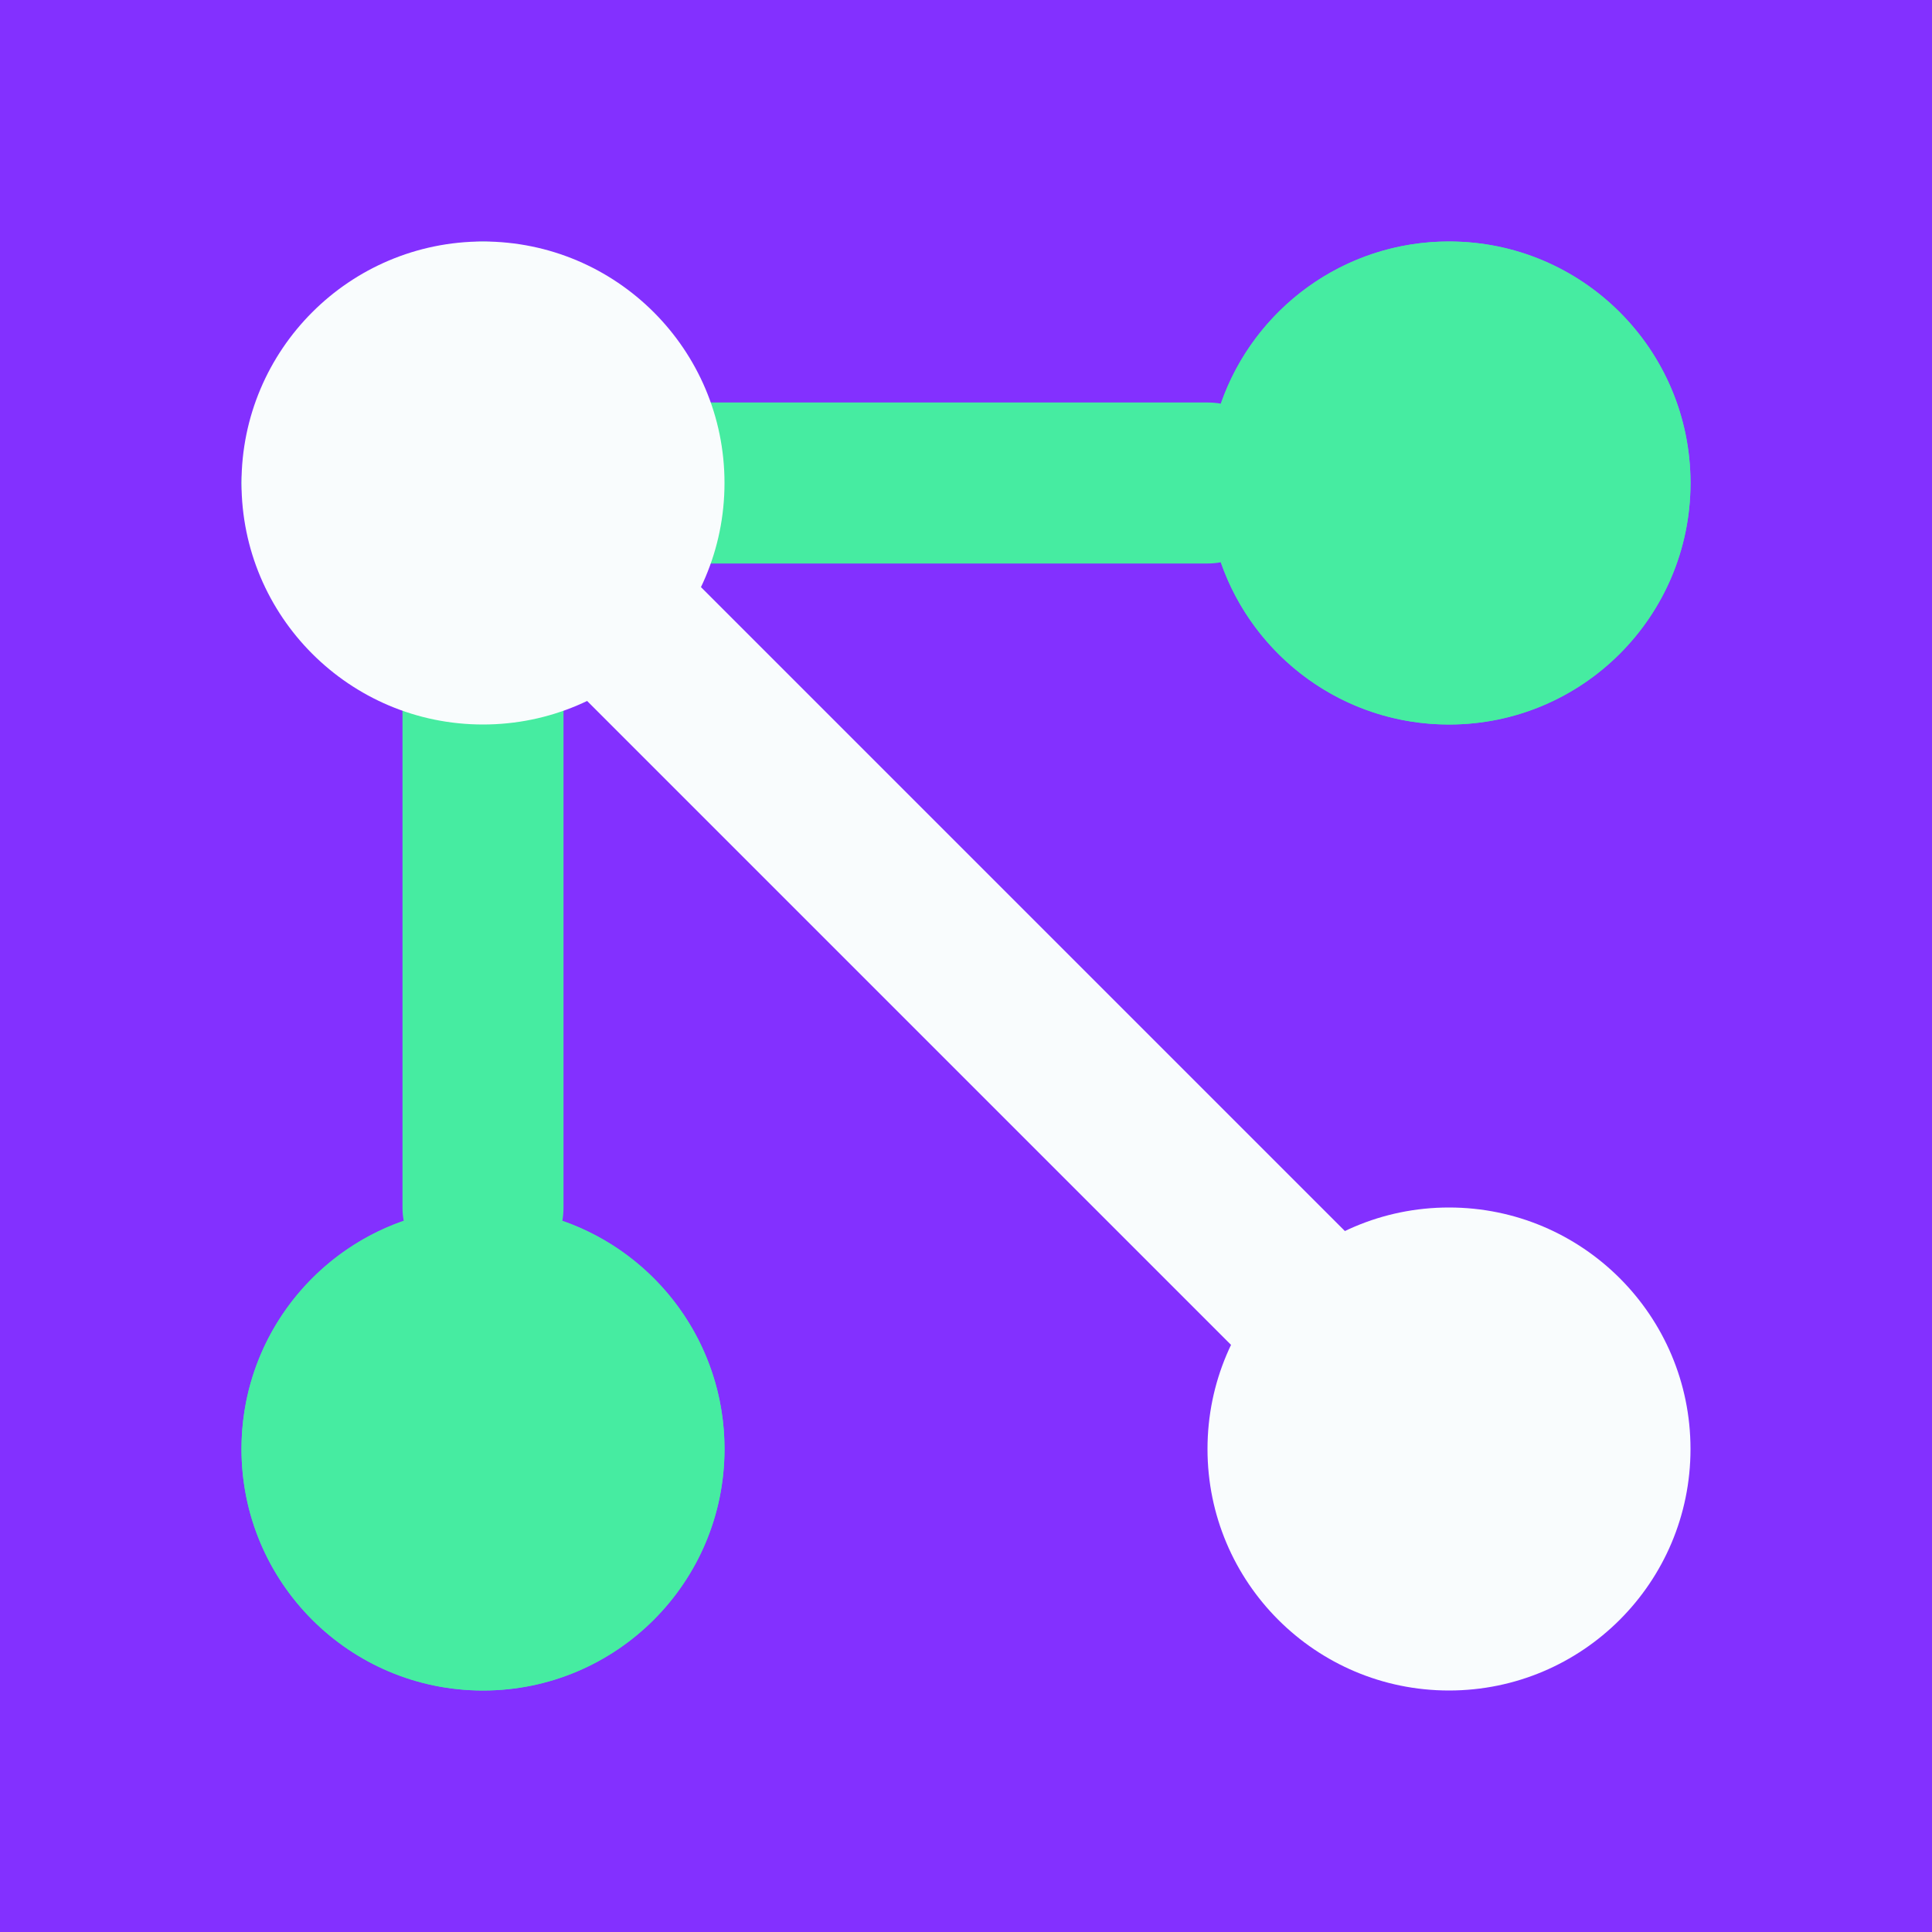
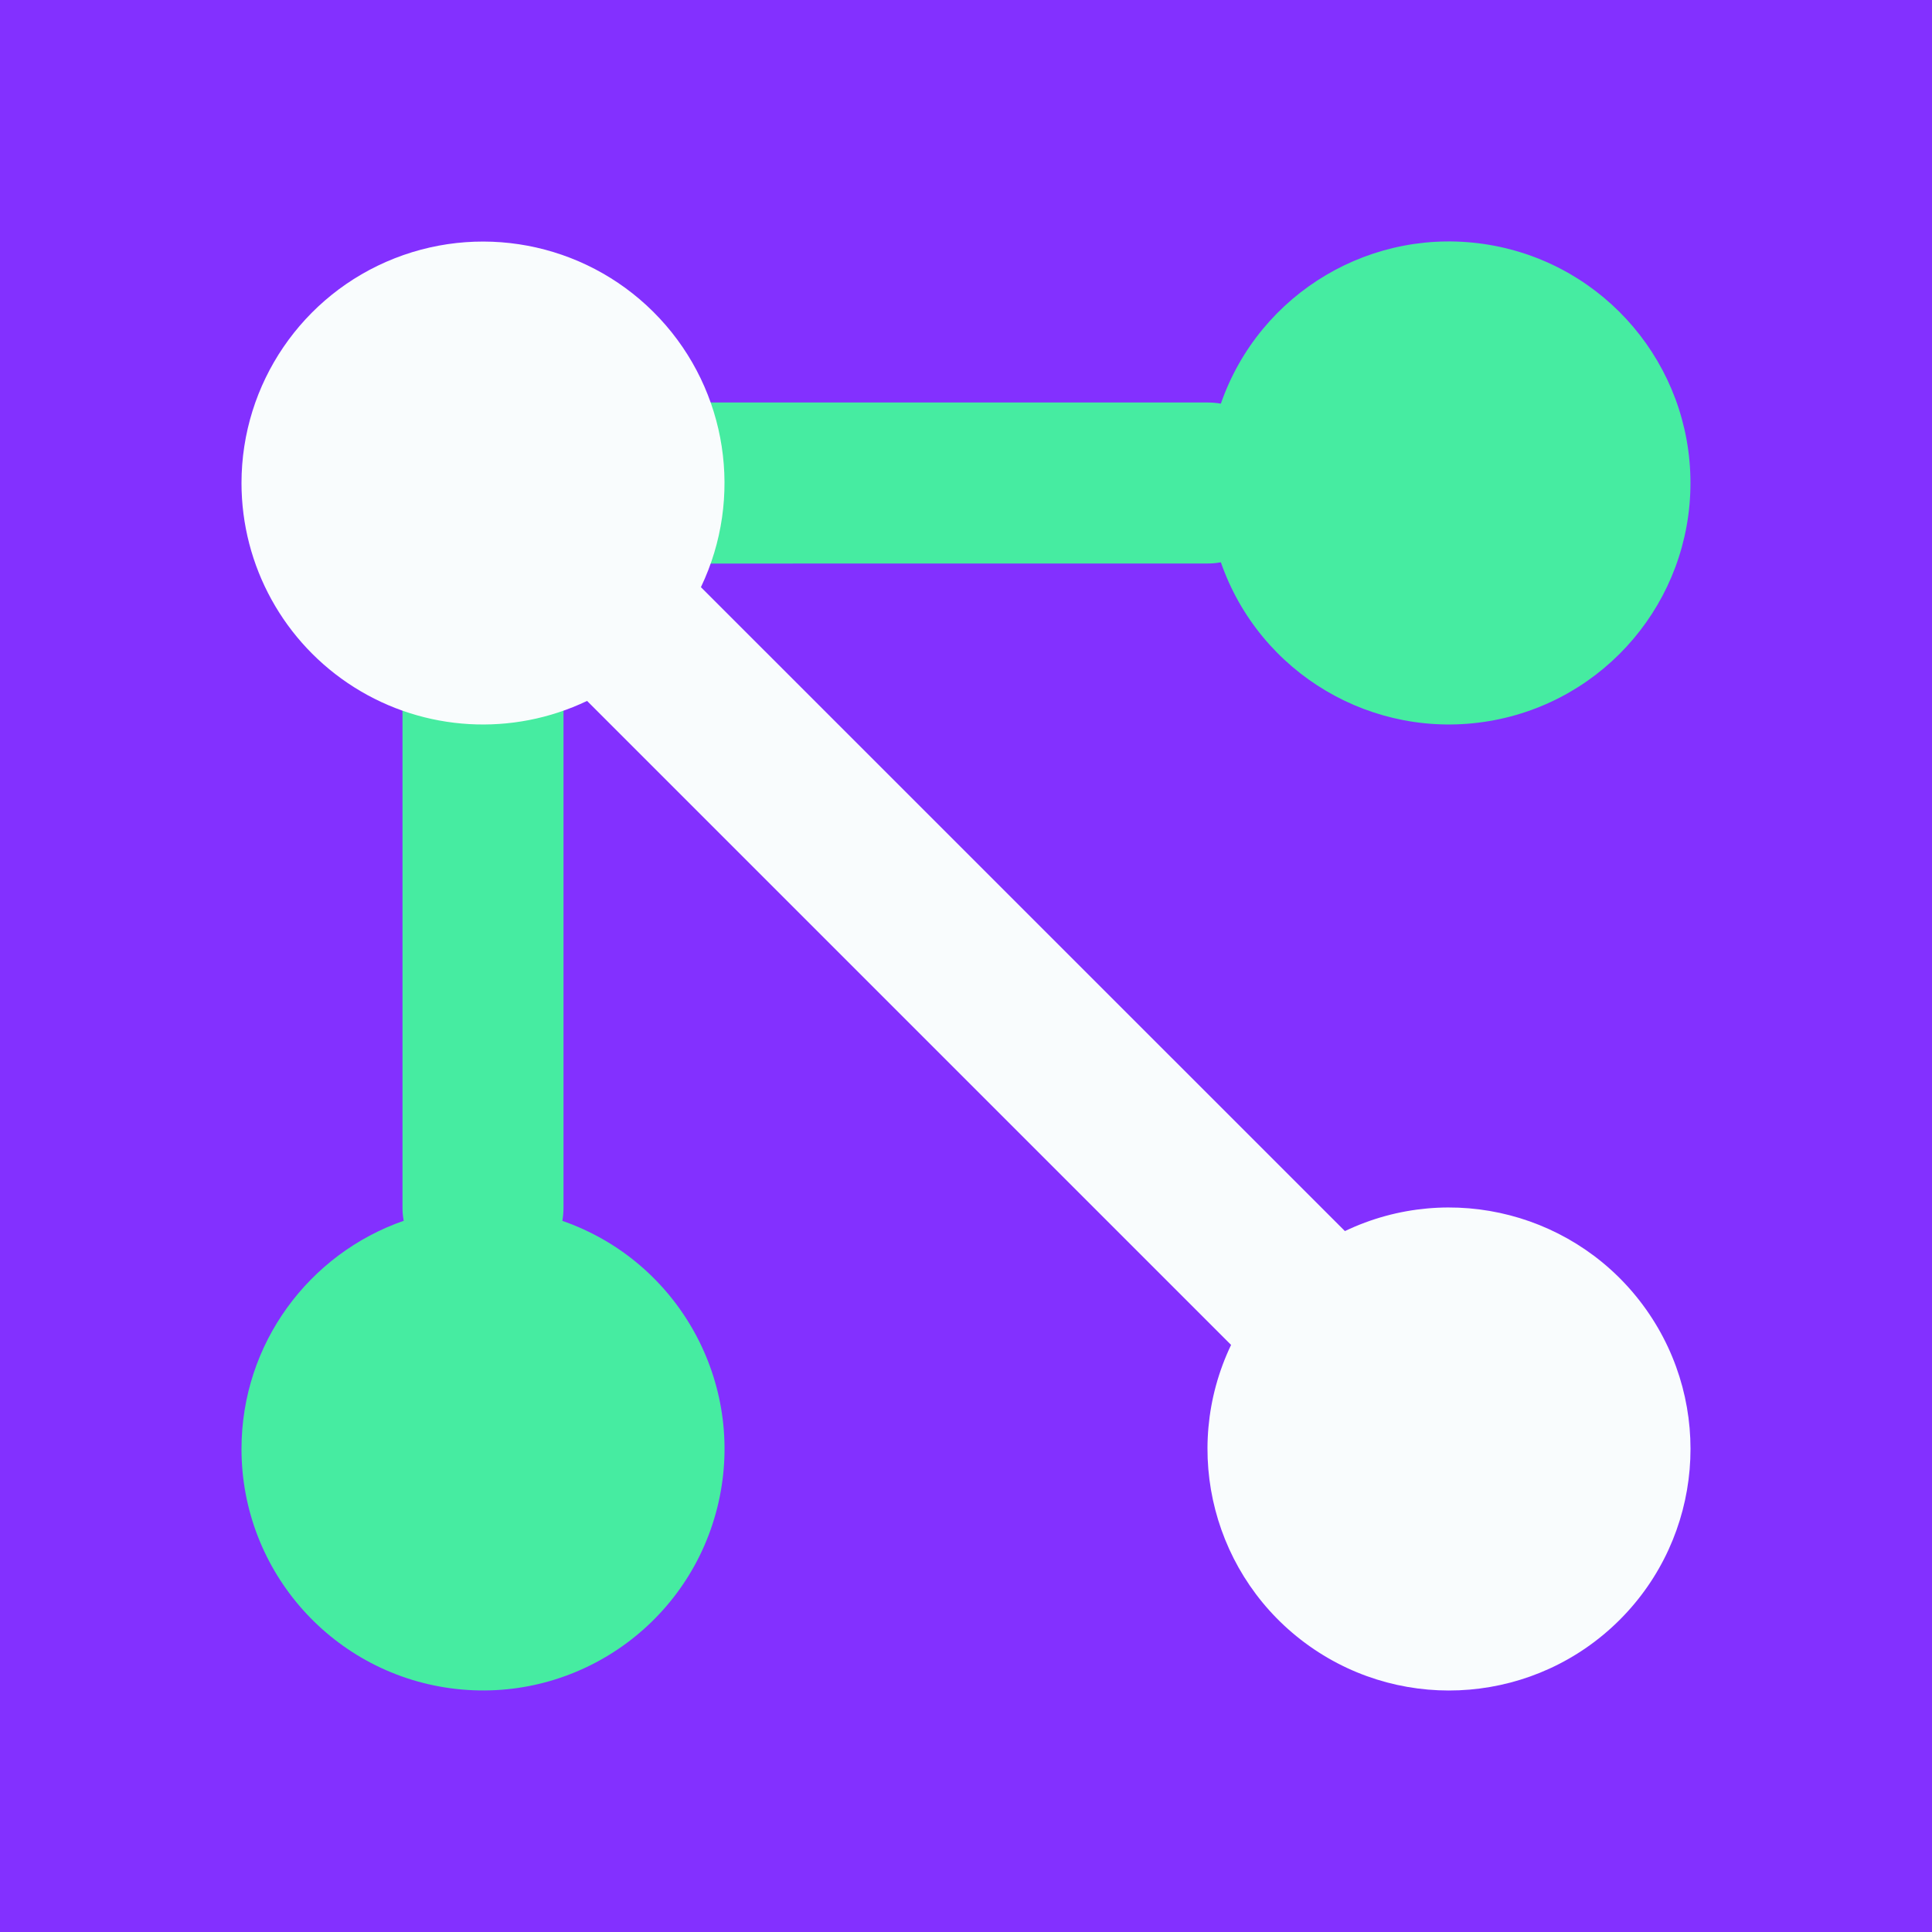
- <svg xmlns="http://www.w3.org/2000/svg" width="24px" height="24px" viewBox="0 0 24 24" version="1.1">
-   <g id="Sensor-Symbols-/-I" stroke="none" stroke-width="1" fill="none" fill-rule="evenodd">
-     <g id="Group" transform="translate(12, 12) rotate(-90) translate(-12, -12) translate(-0, 0)">
-       <rect id="Rectangle" fill="#8330FF" x="0" y="0" width="24" height="24" />
-       <circle id="Combined-Shape" fill="#F9FCFD" cx="6" cy="18" r="3" />
-       <circle id="Combined-Shape" fill="#46ECA1" cx="18" cy="18" r="3" />
-       <circle id="Combined-Shape" fill="#46ECA1" cx="6" cy="6" r="3" />
-       <path d="M12,-3 C13.657,-3 15,-1.657 15,-5.1159077e-12 C15,1.312 14.158,2.427 12.985,2.835 C12.995,2.888 13,2.943 13,3 L13,14 C13,14.552 12.552,15 12,15 C11.448,15 11,14.552 11,14 L11,3 C11,2.943 11.005,2.888 11.014,2.834 C9.842,2.427 9,1.312 9,-5.1159077e-12 C9,-1.657 10.343,-3 12,-3 Z" id="Combined-Shape" fill="#46ECA1" transform="translate(12, 6) rotate(-90) translate(-12, -6) " />
-       <path d="M18,3 C19.657,3 21,4.343 21,6 C21,7.312 20.158,8.427 18.985,8.835 C18.995,8.888 19,8.943 19,9 L19,20 C19,20.552 18.552,21 18,21 C17.448,21 17,20.552 17,20 L17,9 C17,8.943 17.005,8.888 17.014,8.834 C15.842,8.427 15,7.312 15,6 C15,4.343 16.343,3 18,3 Z" id="Combined-Shape" fill="#46ECA1" transform="translate(18, 12) rotate(-180) translate(-18, -12) " />
-       <rect id="Combined-Shape" fill="#F9FCFD" transform="translate(12, 12) rotate(-135) translate(-12, -12) " x="11" y="4" width="2" height="16" rx="1" />
-       <circle id="Combined-Shape" fill="#F9FCFD" cx="18" cy="6" r="3" />
-     </g>
+ <svg xmlns="http://www.w3.org/2000/svg" width="24" height="24">
+   <g fill="none" fill-rule="evenodd">
+     <path fill="#8330FF" d="M0 24V0h24v24z" />
+     <path d="M3 18c0-1.312.842-2.427 2.015-2.835A.879.879 0 0 1 5 15V5h10c.057 0 .112.005.166.014a3 3 0 1 1 0 1.971A.879.879 0 0 1 15 7l-8 .001V15c0 .057-.005.112-.014.166A3 3 0 1 1 3 18Z" fill="#46ECA1" />
+     <path d="M3 6a3 3 0 1 1 5.707 1.294l8 7.999a3 3 0 1 1-1.414 1.414l-8-8A3 3 0 0 1 3 6Z" fill="#F9FCFD" />
  </g>
</svg>
